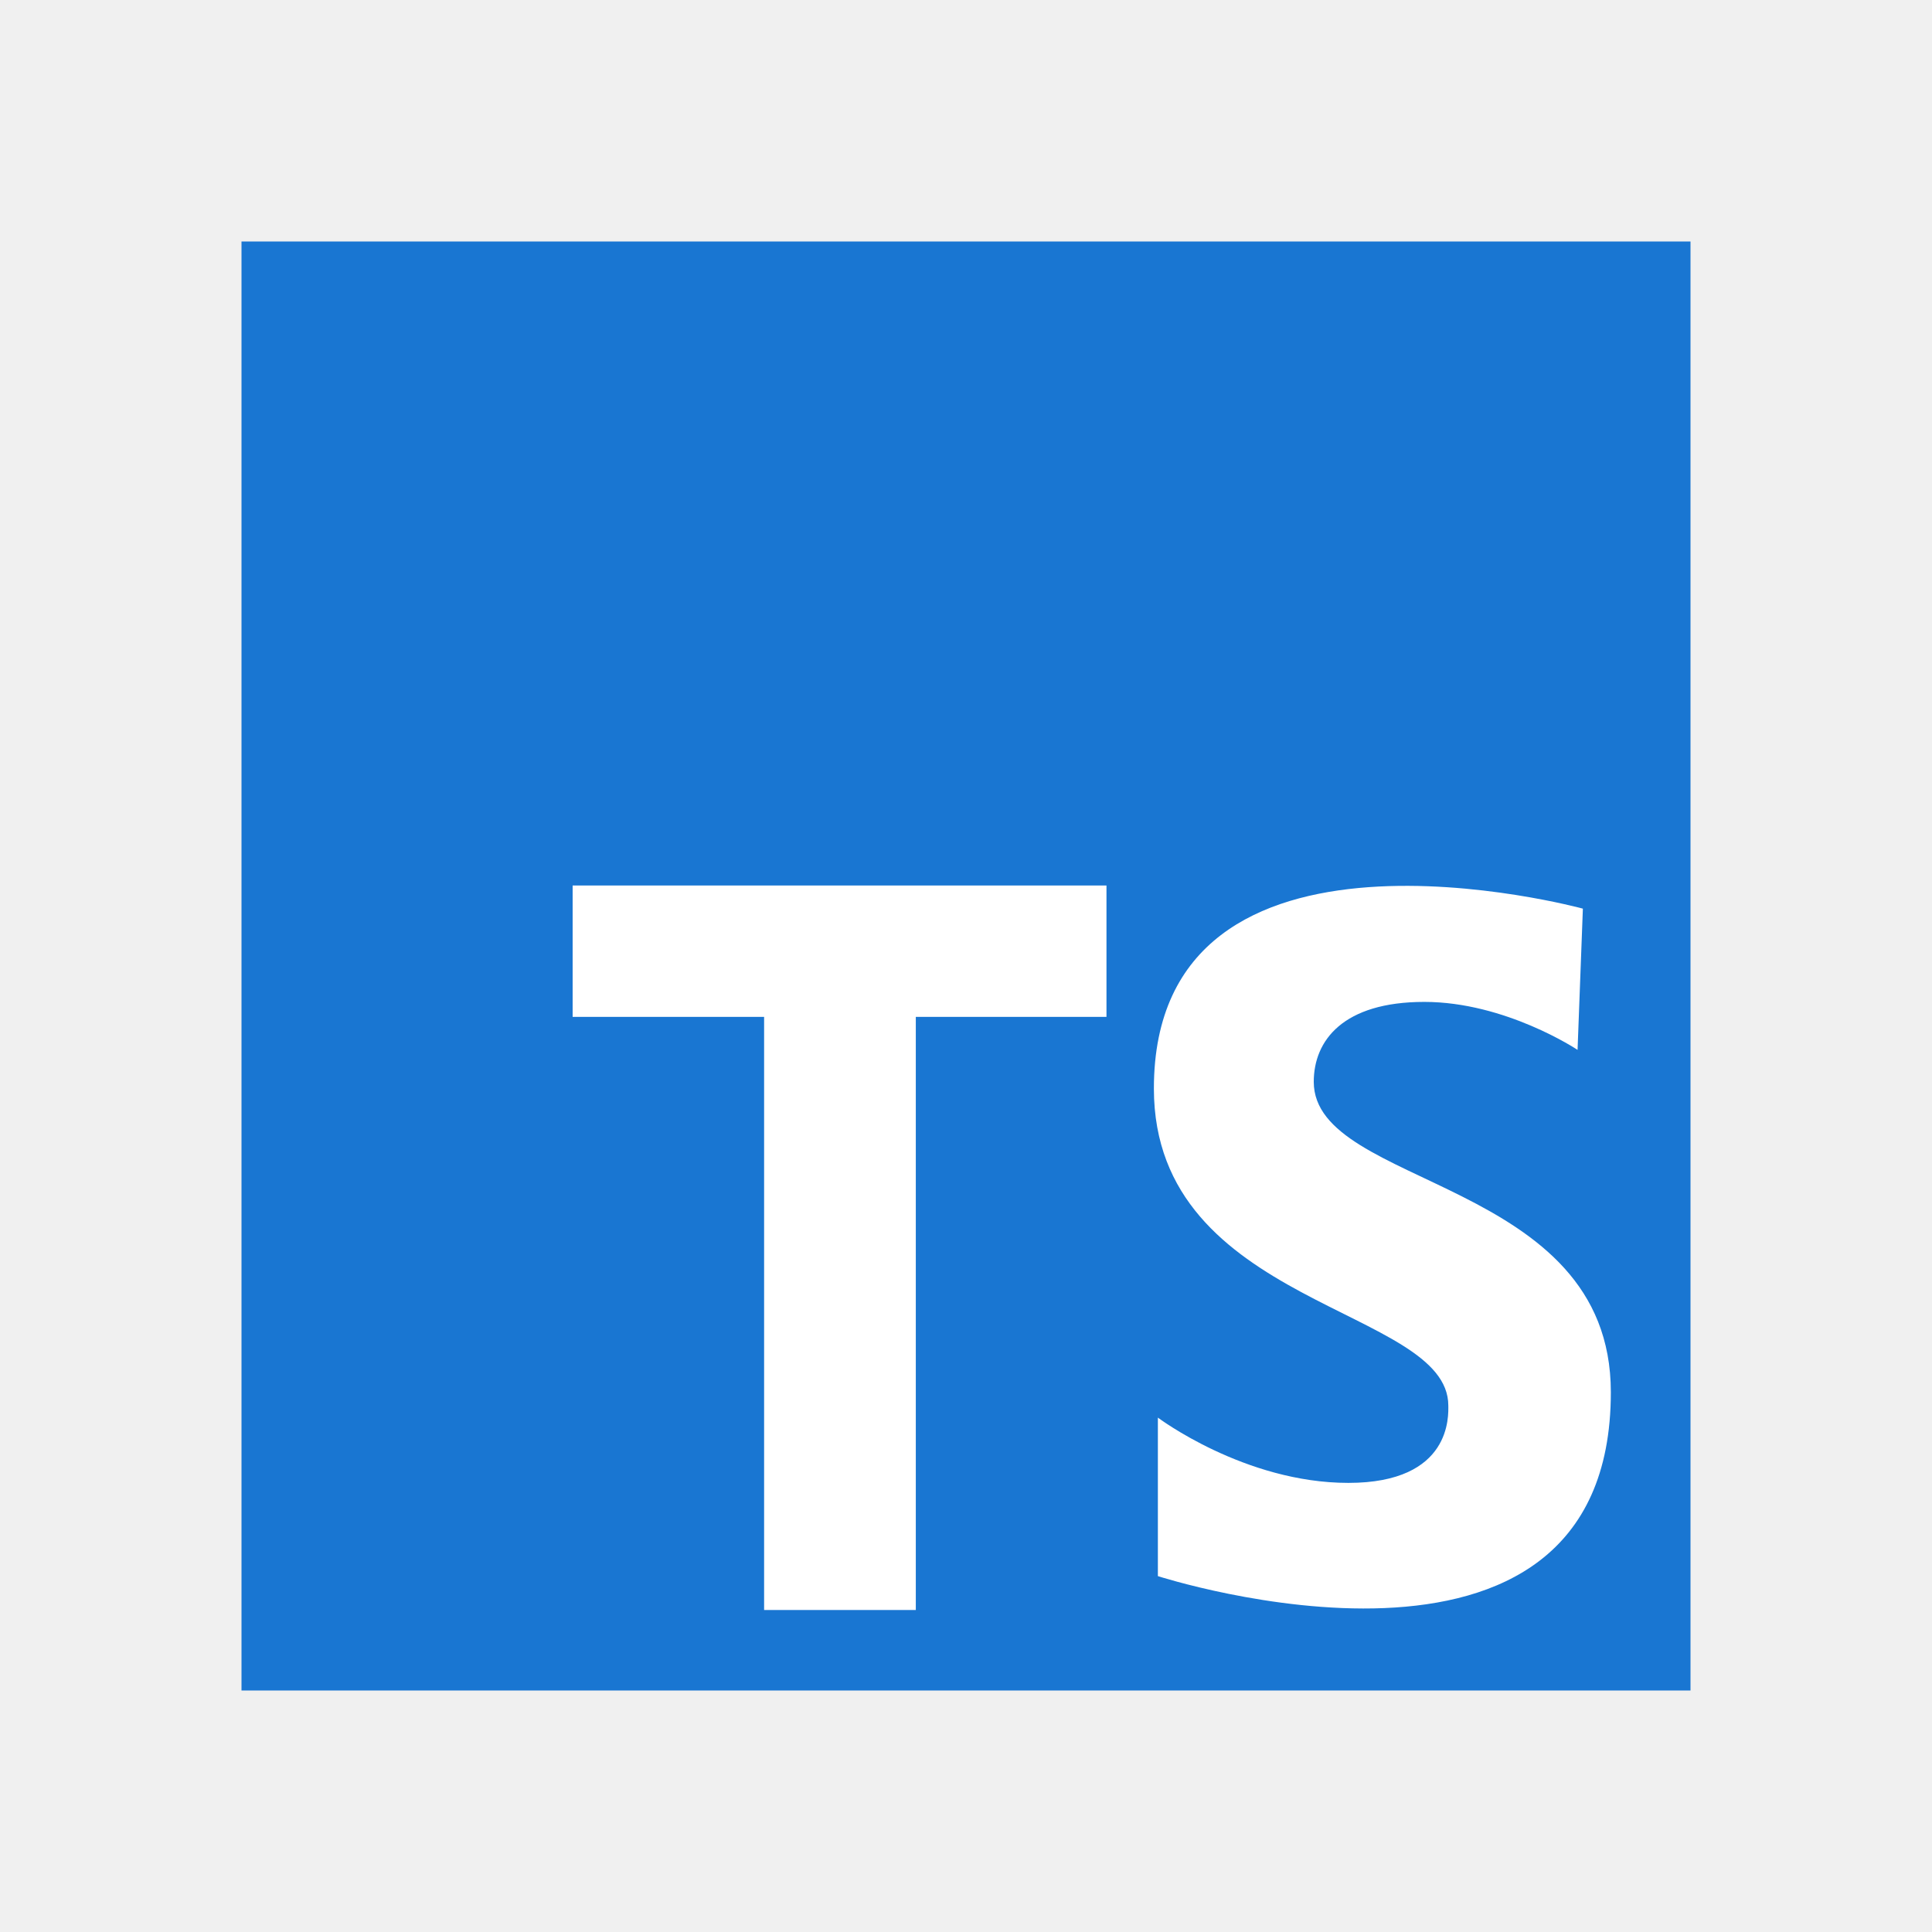
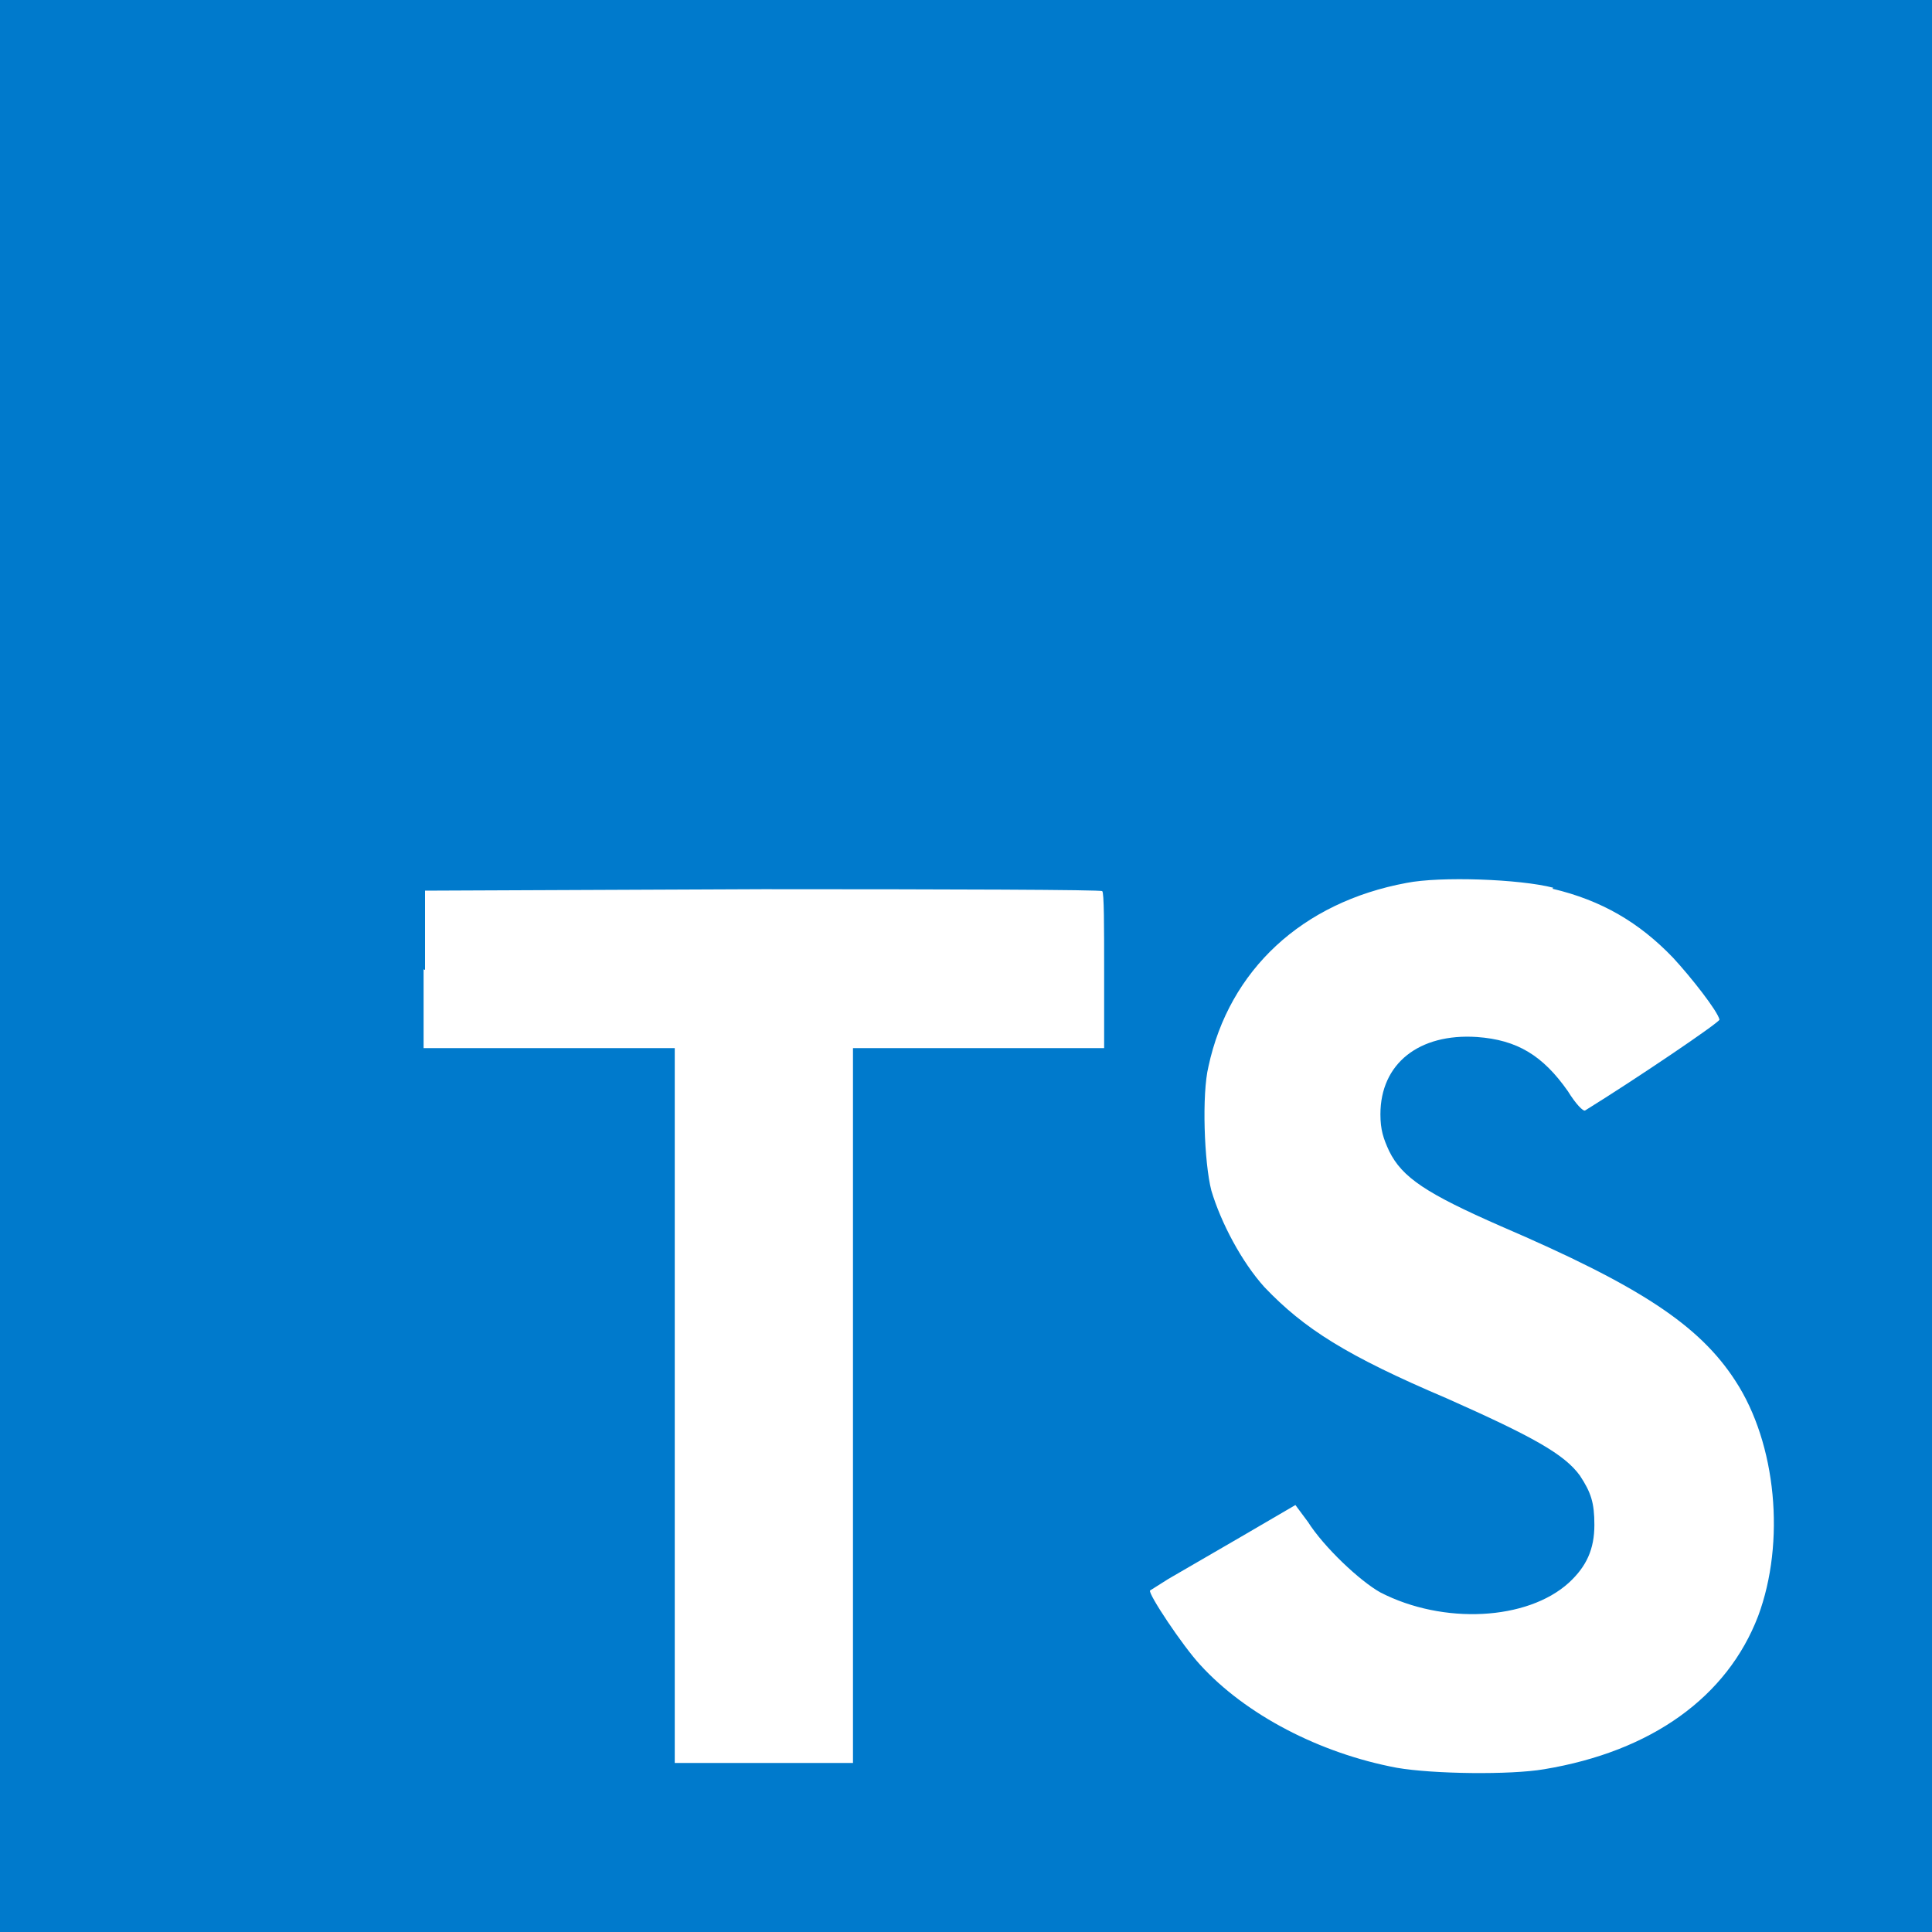
- <svg xmlns="http://www.w3.org/2000/svg" viewBox="0 0 48 48">
-   <rect width="36" height="36" x="6" y="6" fill="#1976d2" />
-   <polygon fill="#fff" points="27.49,22 14.227,22 14.227,25.264 18.984,25.264 18.984,40 22.753,40 22.753,25.264 27.49,25.264" />
-   <path fill="#fff" d="M39.194,26.084c0,0-1.787-1.192-3.807-1.192s-2.747,0.96-2.747,1.986 c0,2.648,7.381,2.383,7.381,7.712c0,8.209-11.254,4.568-11.254,4.568V35.22c0,0,2.152,1.622,4.733,1.622s2.483-1.688,2.483-1.92 c0-2.449-7.315-2.449-7.315-7.878c0-7.381,10.658-4.469,10.658-4.469L39.194,26.084z" />
+ <svg xmlns="http://www.w3.org/2000/svg" id="Layer_1" viewBox="0 0 400 400" width="2500" height="2500">
+   <style>.st0{fill:#007acc}.st1{fill:#fff}</style>
+   <path class="st0" d="M0 200V0h400v400H0" />
+   <path class="st1" d="M87.7 200.7V217h52v148h36.9V217h52v-16c0-9 0-16.3-.4-16.5 0-.3-31.7-.4-70.2-.4l-70 .3v16.4l-.3-.1zM321.4 184c10.2 2.4 18 7 25 14.3 3.7 4 9.2 11 9.6 12.8 0 .6-17.3 12.3-27.8 18.8-.4.3-2-1.4-3.6-4-5.2-7.4-10.5-10.6-18.8-11.2-12-.8-20 5.5-20 16 0 3.2.6 5 1.8 7.6 2.7 5.5 7.7 8.8 23.2 15.6 28.6 12.3 41 20.4 48.5 32 8.5 13 10.4 33.4 4.7 48.7-6.4 16.7-22 28-44.3 31.7-7 1.2-23 1-30.5-.3-16-3-31.3-11-40.7-21.3-3.7-4-10.8-14.7-10.4-15.4l3.8-2.4 15-8.7 11.3-6.6 2.6 3.5c3.3 5.2 10.7 12.2 15 14.6 13 6.7 30.4 5.8 39-2 3.7-3.4 5.3-7 5.3-12 0-4.6-.7-6.7-3-10.2-3.2-4.4-9.6-8-27.6-16-20.7-8.8-29.5-14.4-37.7-23-4.7-5.2-9-13.3-11-20-1.5-5.8-2-20-.6-25.7 4.3-20 19.4-34 41-38 7-1.4 23.5-.8 30.4 1l-.2.2z" />
</svg>
